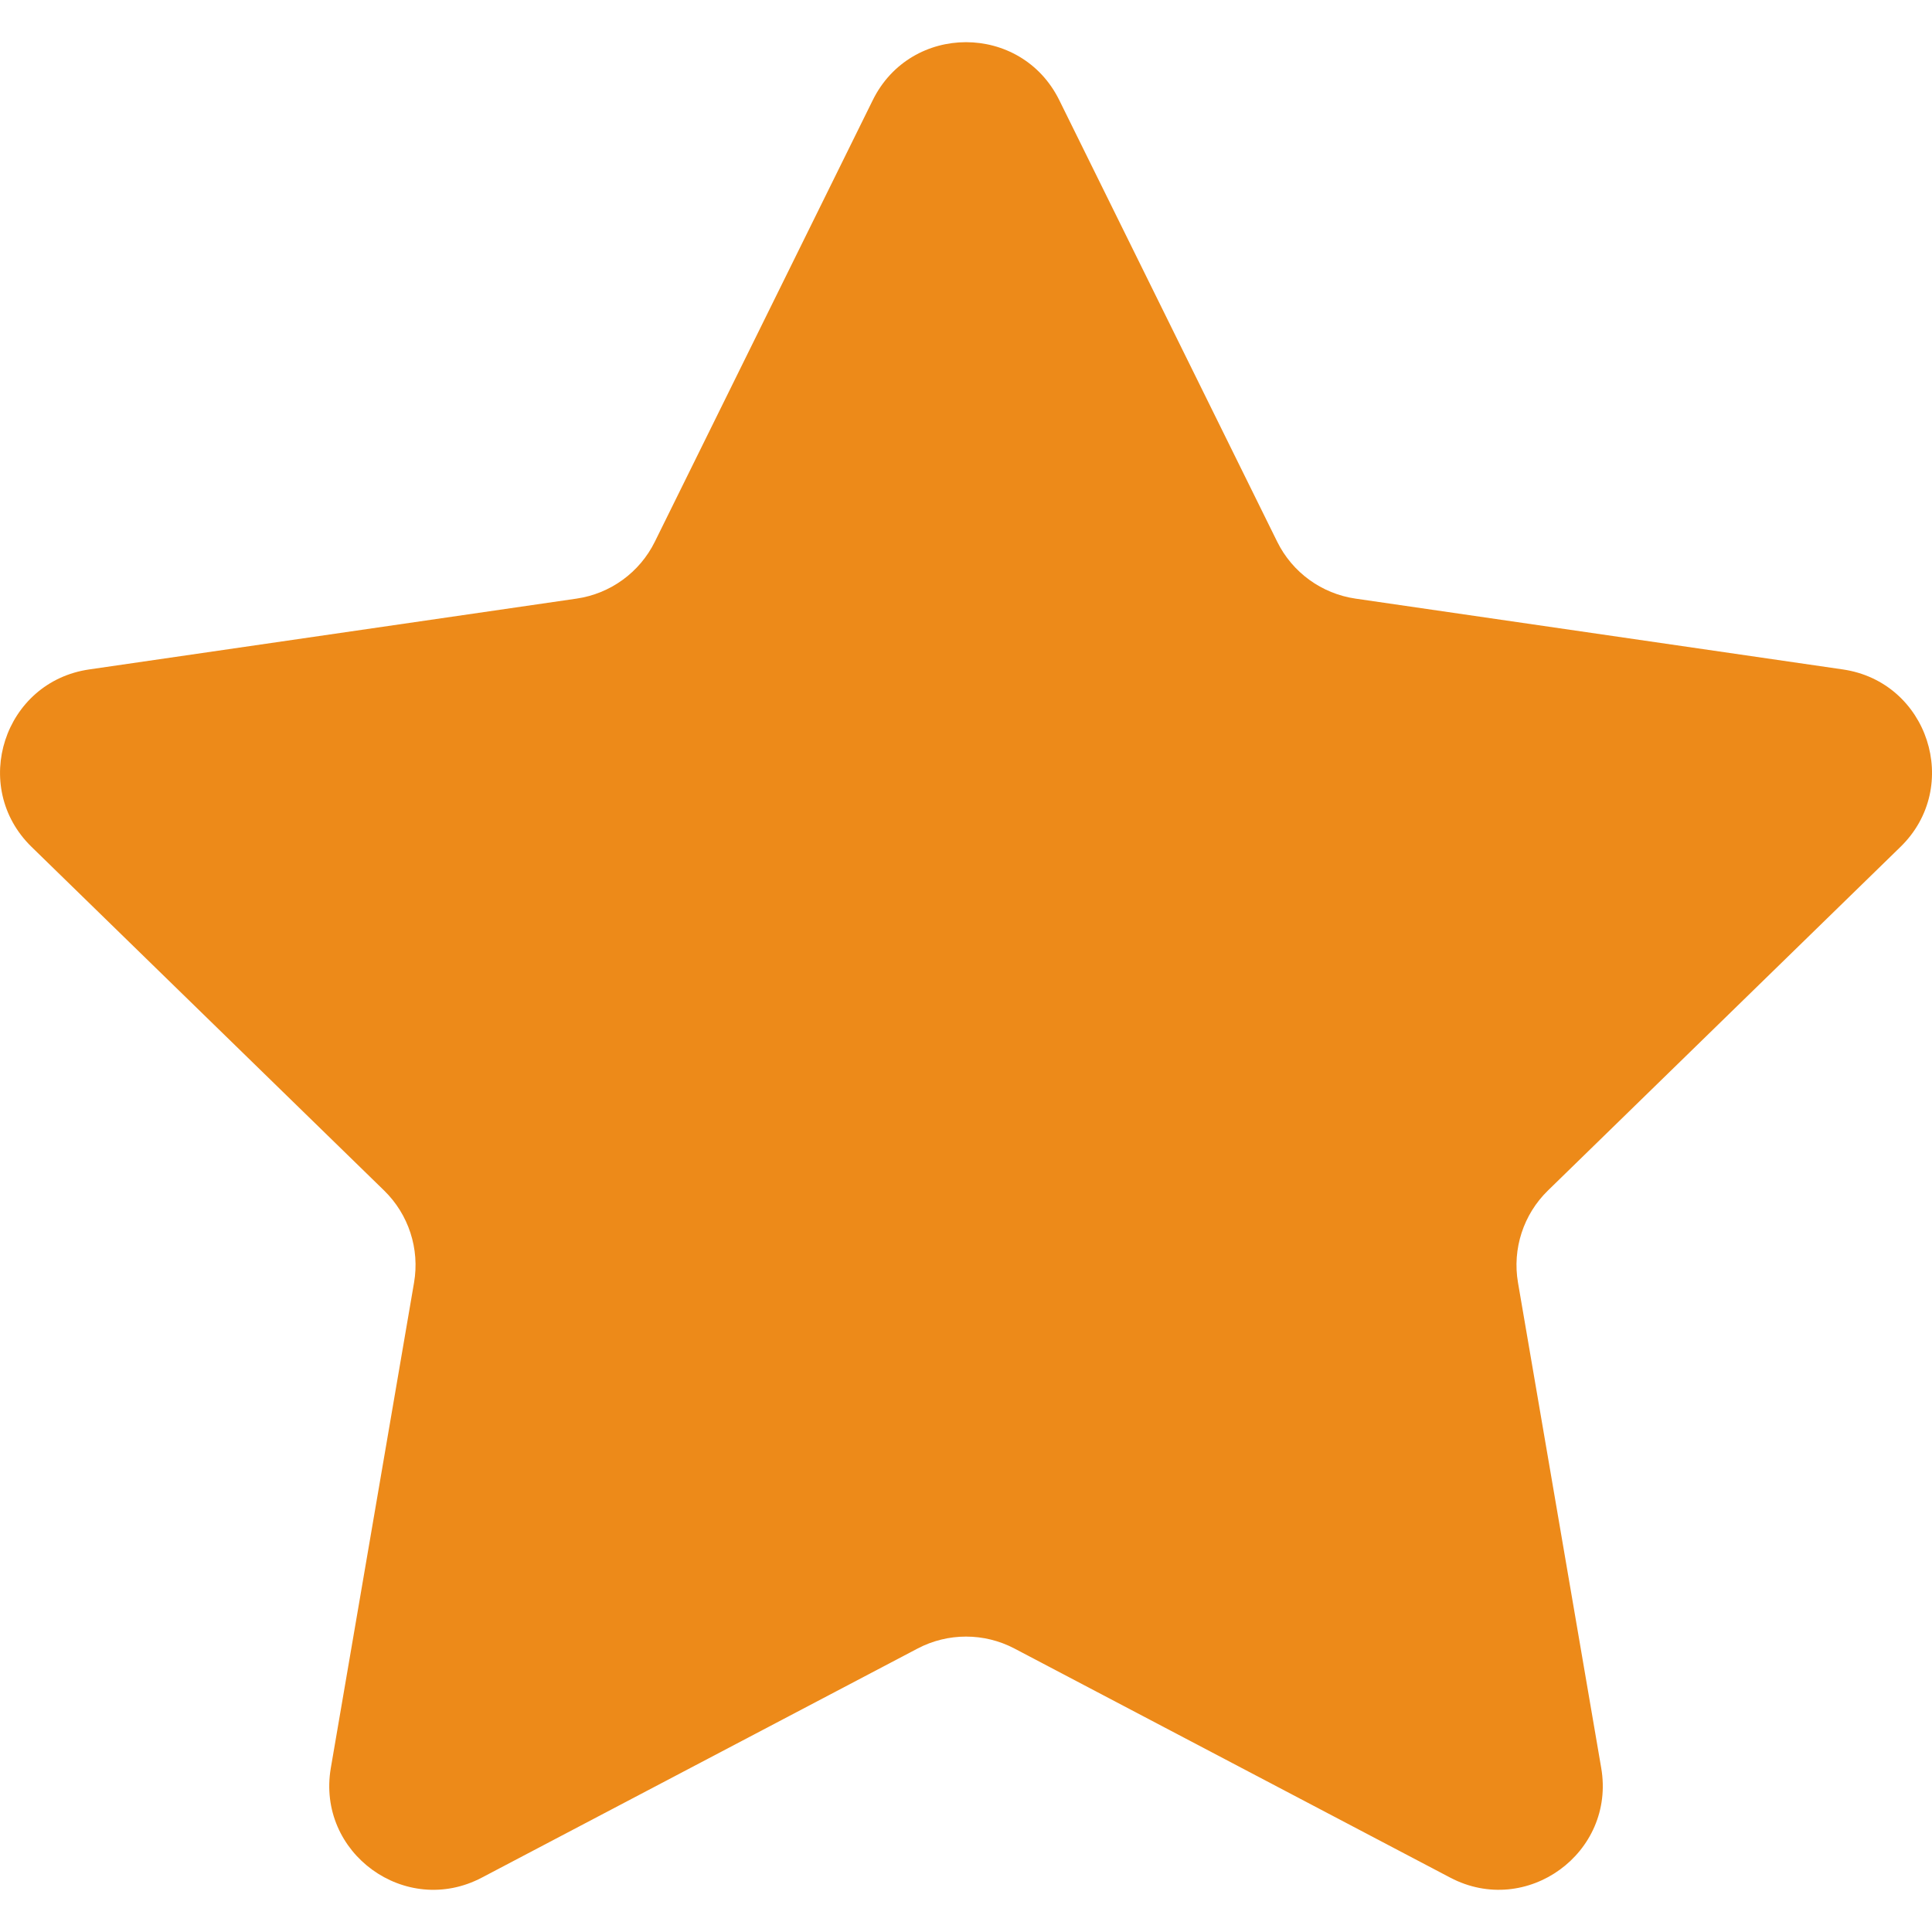
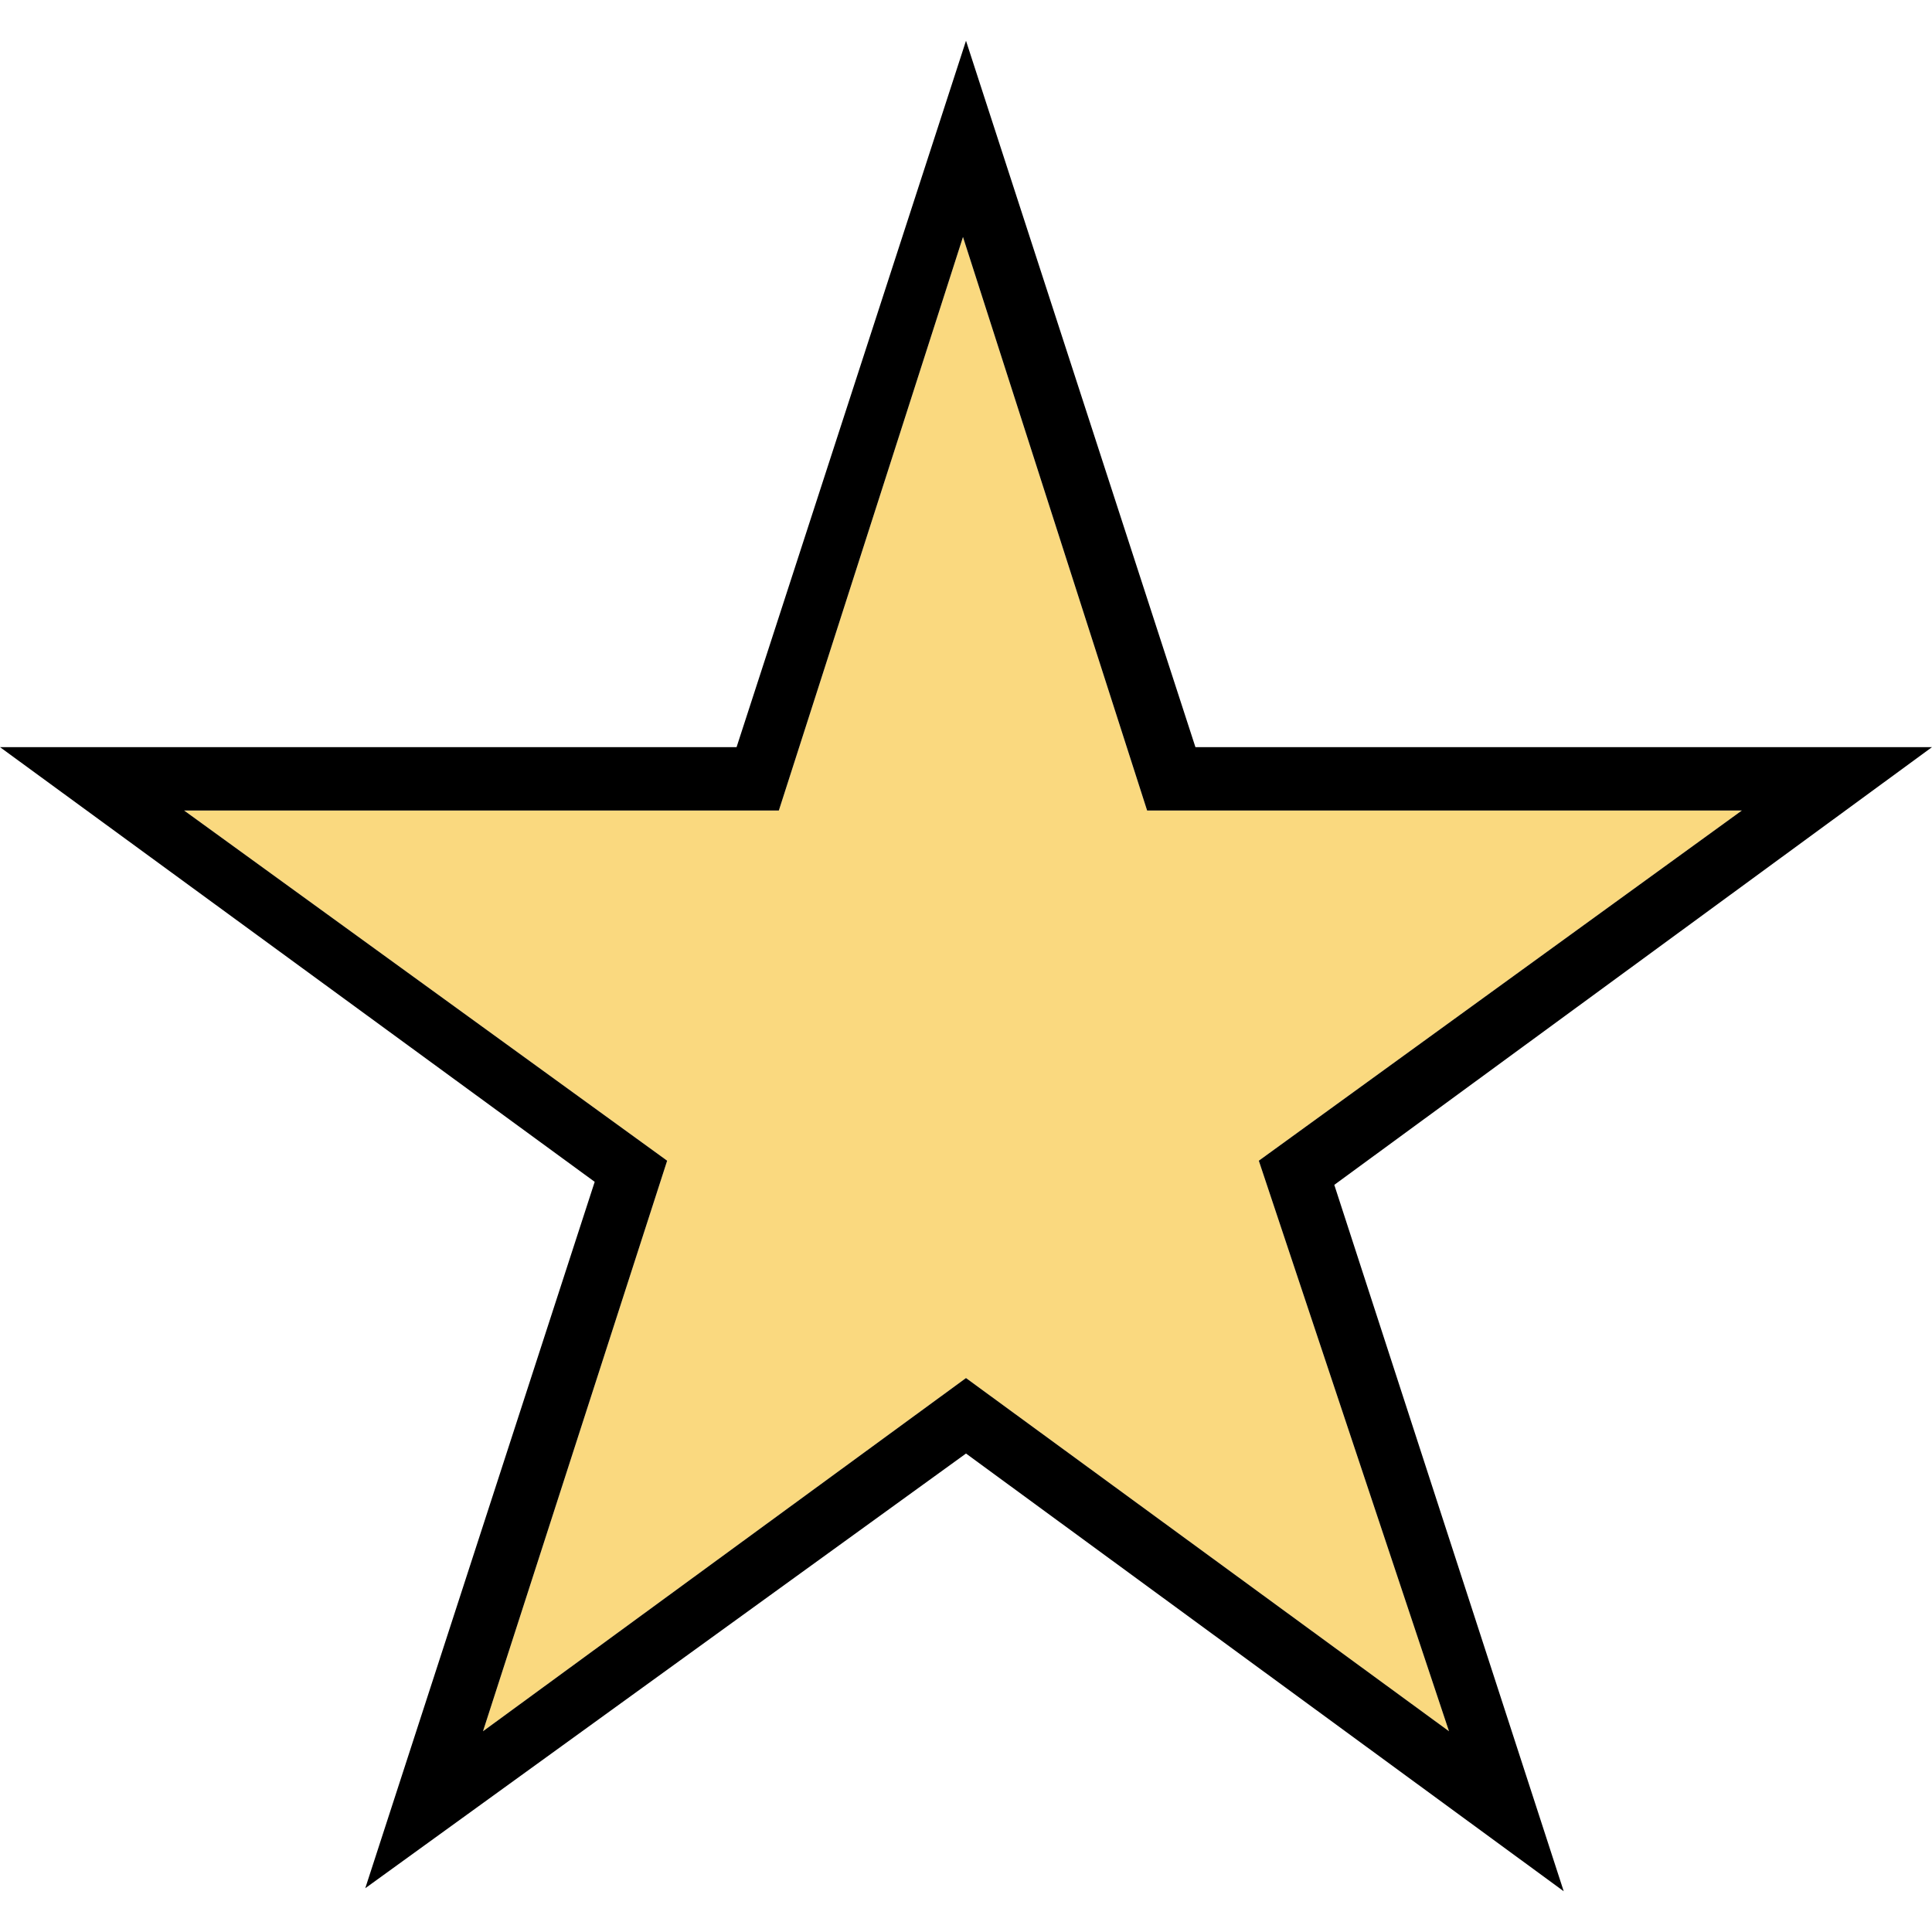
- <svg xmlns="http://www.w3.org/2000/svg" version="1.1" id="Capa_1" x="0px" y="0px" viewBox="0 0 47.94 47.94" style="enable-background:new 0 0 47.94 47.94;" xml:space="preserve">
-   <path style="fill:#ED8A19;" d="M26.285,2.486l5.407,10.956c0.376,0.762,1.103,1.29,1.944,1.412l12.091,1.757 c2.118,0.308,2.963,2.91,1.431,4.403l-8.749,8.528c-0.608,0.593-0.886,1.448-0.742,2.285l2.065,12.042 c0.362,2.109-1.852,3.717-3.746,2.722l-10.814-5.685c-0.752-0.395-1.651-0.395-2.403,0l-10.814,5.685 c-1.894,0.996-4.108-0.613-3.746-2.722l2.065-12.042c0.144-0.837-0.134-1.692-0.742-2.285l-8.749-8.528 c-1.532-1.494-0.687-4.096,1.431-4.403l12.091-1.757c0.841-0.122,1.568-0.65,1.944-1.412l5.407-10.956 C22.602,0.567,25.338,0.567,26.285,2.486z" />
+ <svg xmlns="http://www.w3.org/2000/svg" width="800px" height="800px" viewBox="0 0 1024 1024" class="icon" version="1.1">
+   <path d="M923.2 429.6H608l-97.6-304-97.6 304H97.6l256 185.6L256 917.6l256-187.2 256 187.2-100.8-302.4z" fill="#FAD97F" />
+   <path d="M1024 396H633.6L512 21.6 390.4 396H0l315.2 230.4-121.6 374.4L512 770.4l316.8 232L707.2 628 1024 396zM512 730.4l-256 187.2 97.6-302.4-256-185.6h315.2l97.6-304 97.6 304h315.2l-256 185.6L768 917.6l-256-187.2z" fill="" />
</svg>
